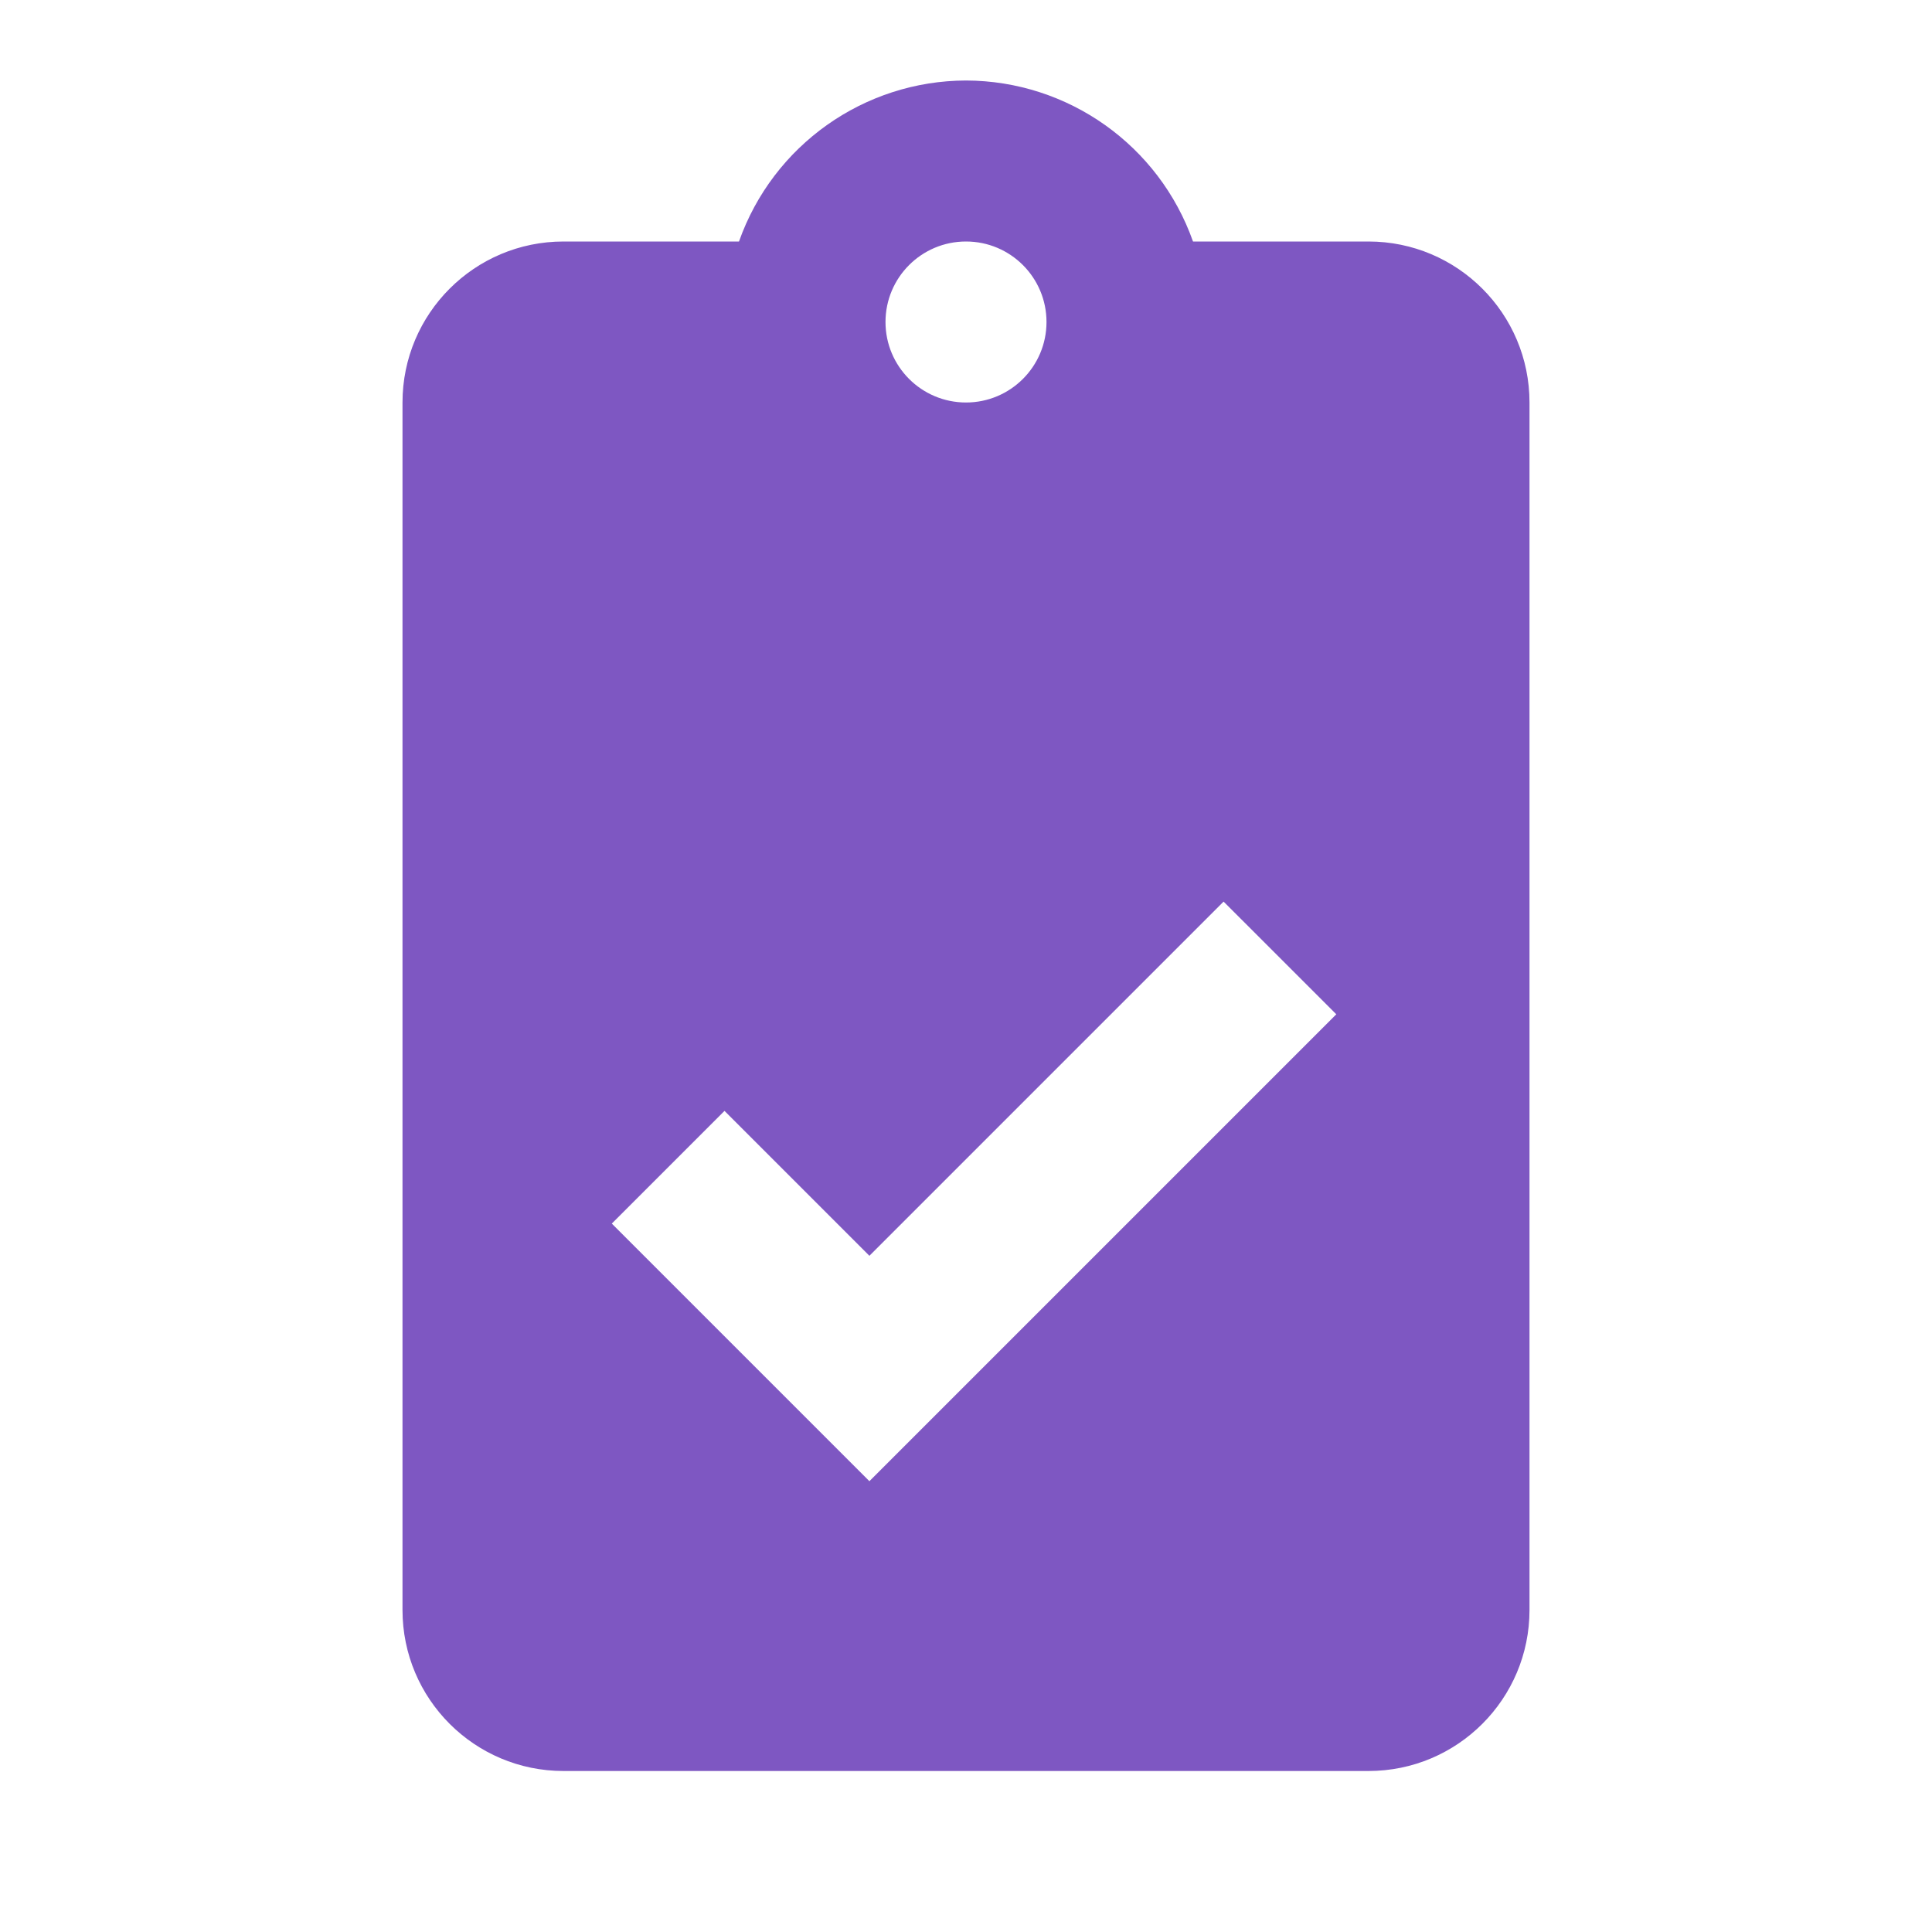
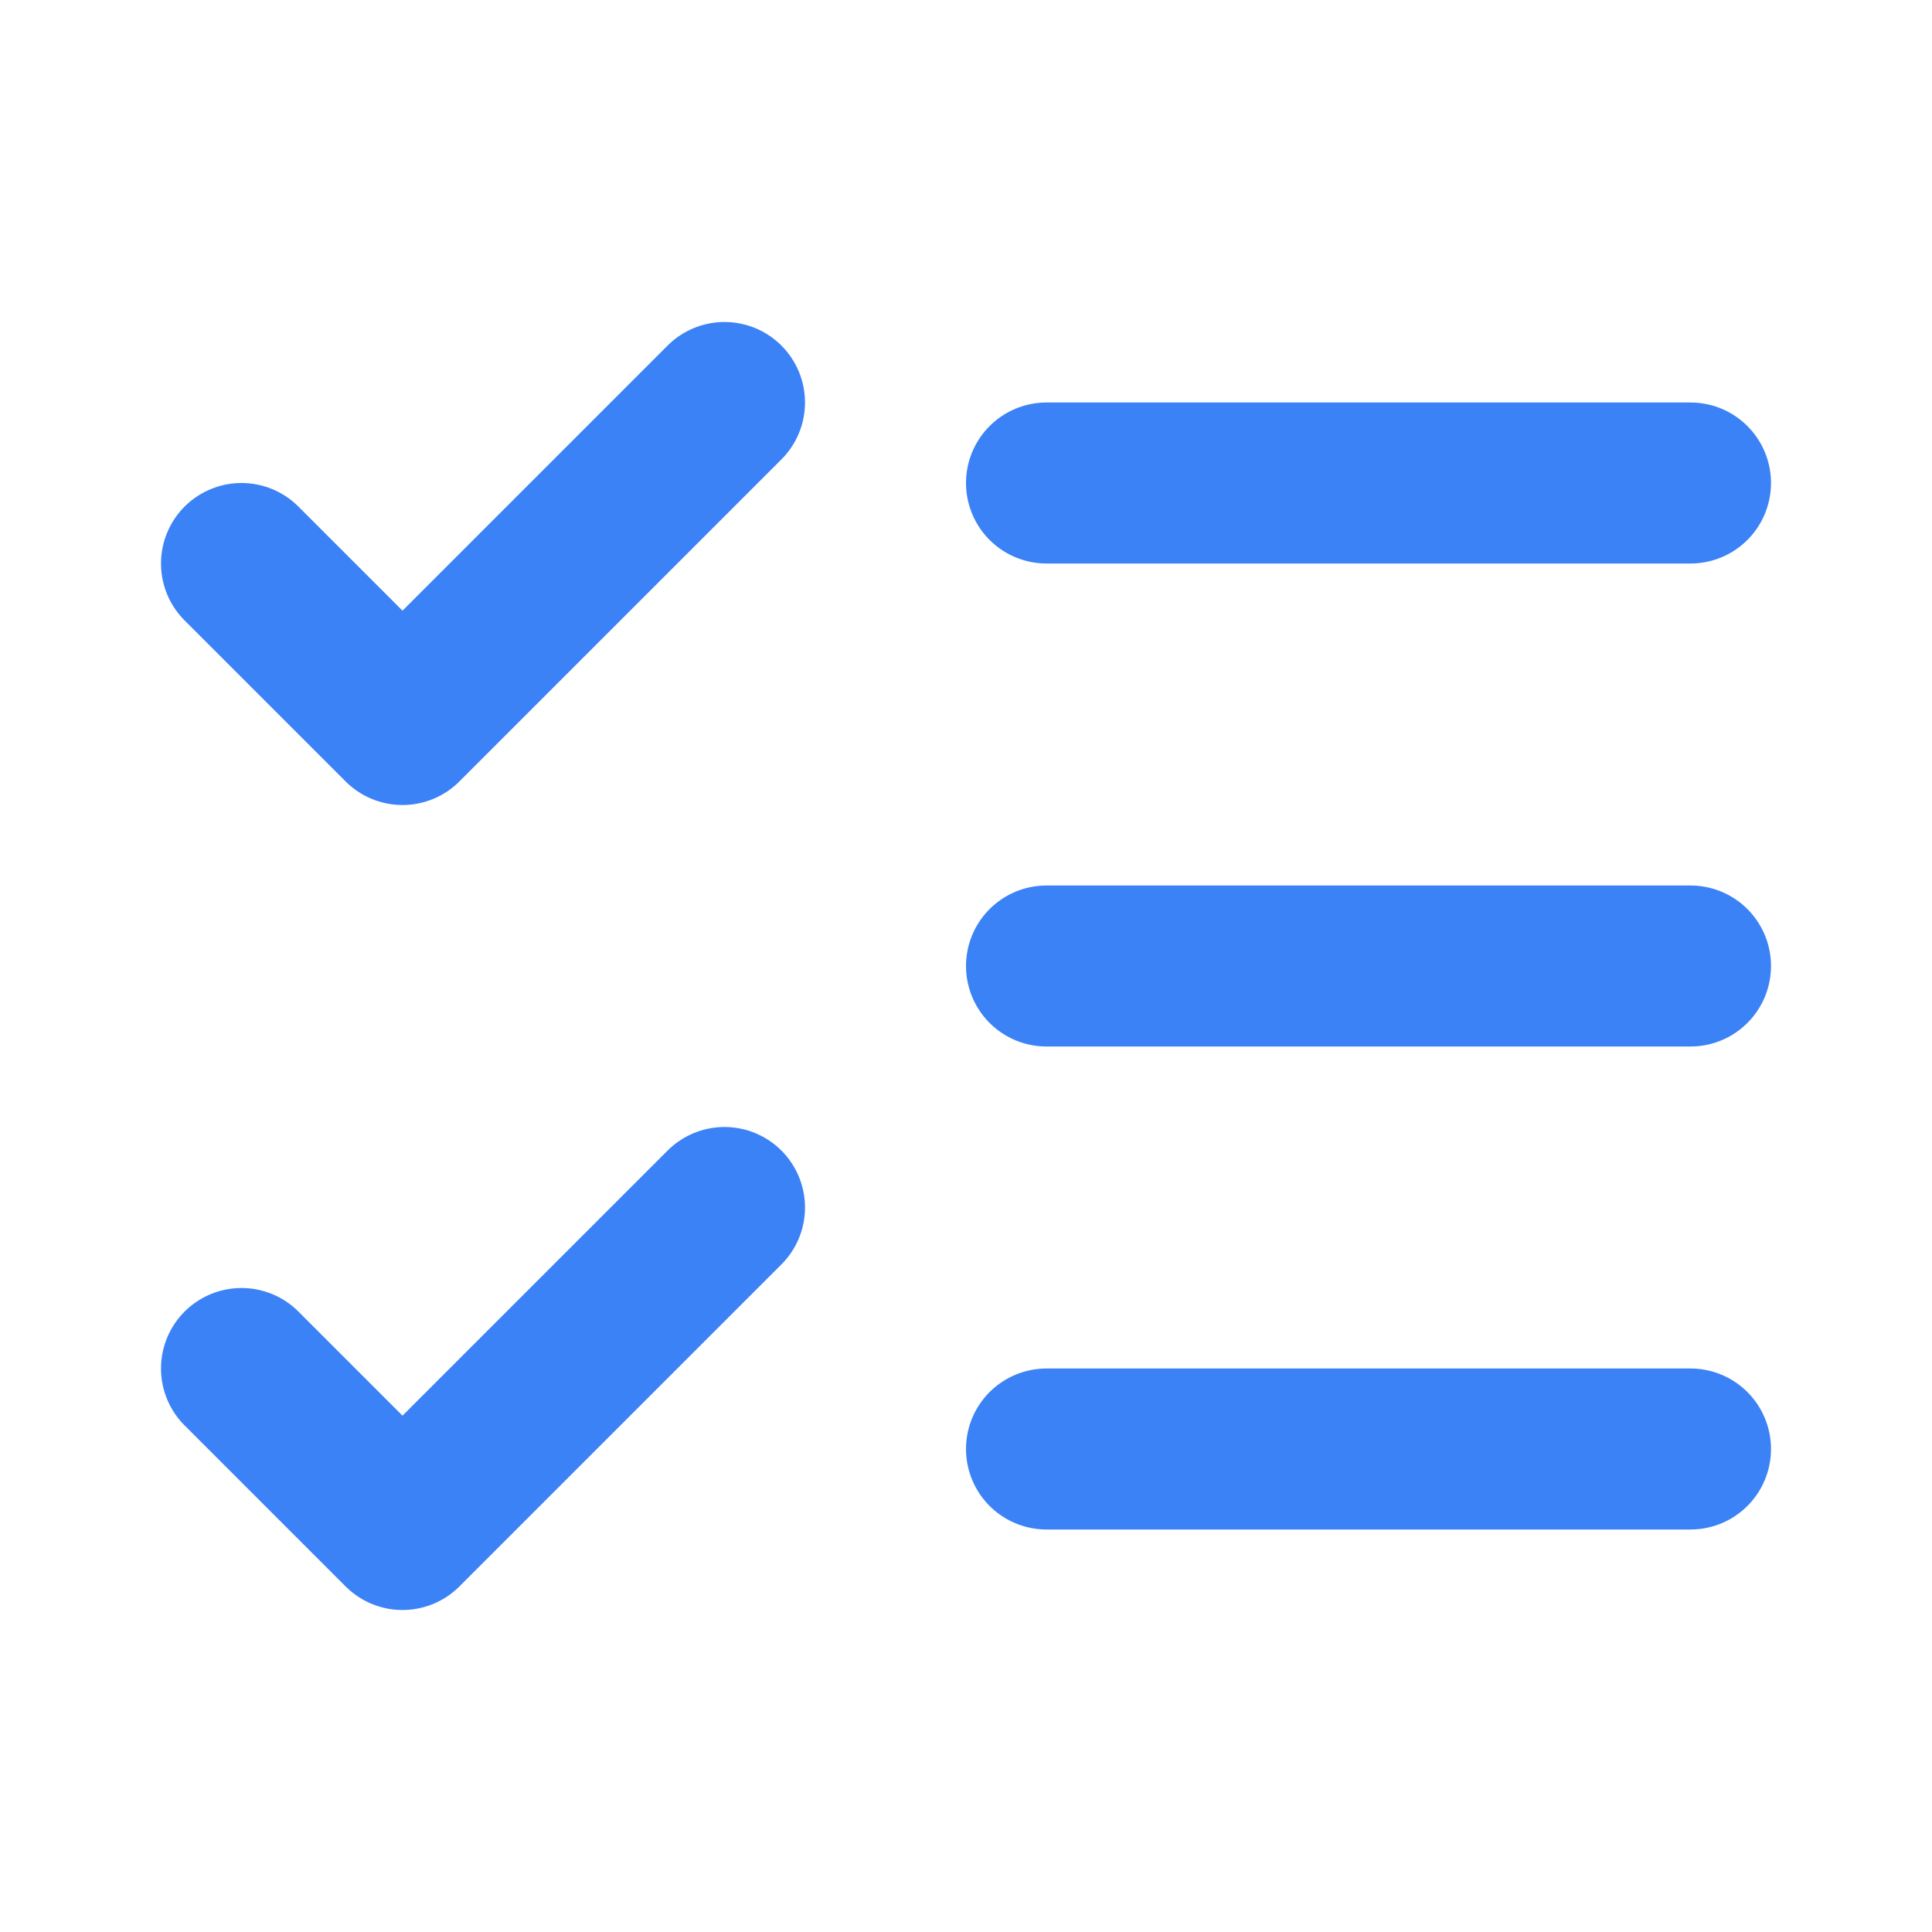
- <svg xmlns="http://www.w3.org/2000/svg" fill="none" viewBox="0 0 24 24">
-   <path d="M0 0h24v24H0z" />
-   <path fill="#7e57c2" d="M17 3h-2.18A3 3 0 0 0 12 1a3 3 0 0 0-2.82 2H7a2 2 0 0 0-2 2v15a2 2 0 0 0 2 2h10a2 2 0 0 0 2-2V5a2 2 0 0 0-2-2zm-5 0a1 1 0 1 1 0 2 1 1 0 0 1 0-2zm-1.2 15.4L7.6 15.2 9 13.8l1.8 1.8 4.4-4.4 1.4 1.4z" />
+ <svg xmlns="http://www.w3.org/2000/svg" viewBox="0 0 24 24" fill="none" stroke="#3B82F6" stroke-width="2" stroke-linecap="round" stroke-linejoin="round">
+   <path d="m3 7 2 2 4-4" />
+   <path d="m3 17 2 2 4-4" />
+   <path d="M13 6h8" />
+   <path d="M13 12h8" />
+   <path d="M13 18h8" />
</svg>
